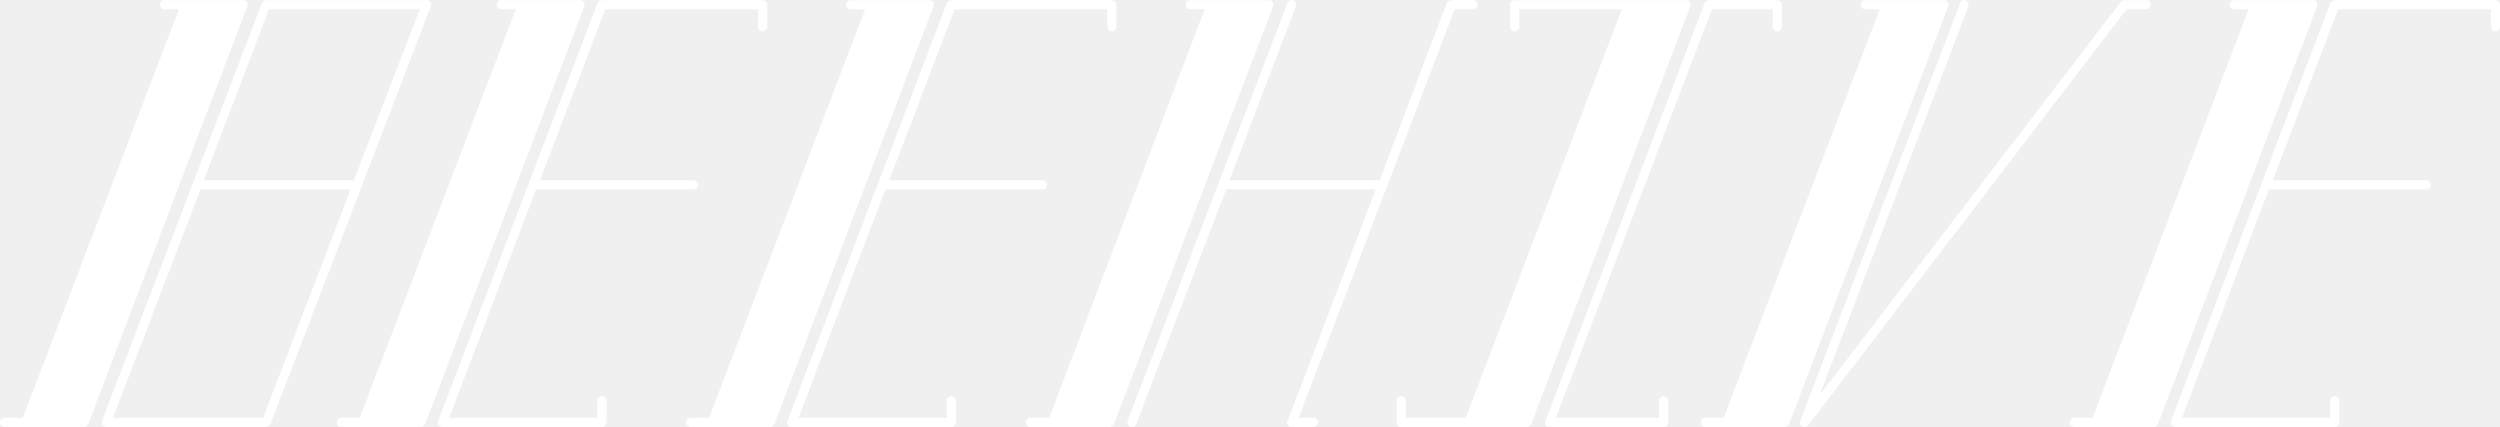
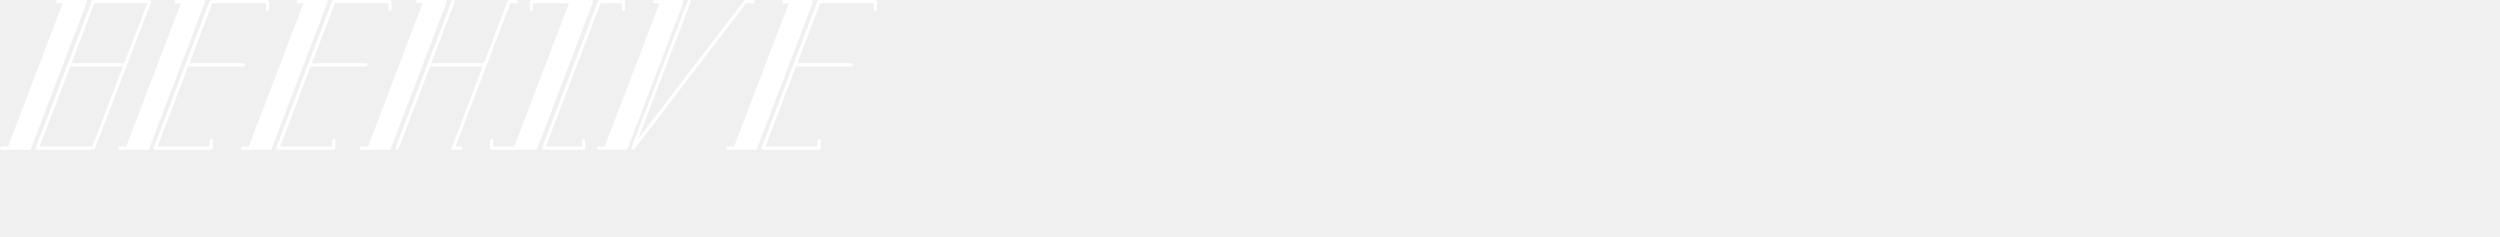
- <svg xmlns="http://www.w3.org/2000/svg" height="104" viewBox="0 0 609 104" width="609">
-   <path d="m191.676 2833c.159 0 .159-.159.318-.159.159 0 .159-.159.159-.159s0 0 .159-.159v-.159h.159l38.808-101.892v-.795s0-.11-.092-.147l-.067-.012s0-.159-.159-.159c0-.132-.11-.155-.147-.158l-.171-.001s0-.159-.159-.159h-19.404c-.636 0-1.113.477-1.113 1.113 0 .636.477 1.113 1.113 1.113h3.499l-38.013 99.508h-4.453c-.636 0-1.113.477-1.113 1.113 0 .636.477 1.113 1.113 1.113zm44.057 0c.477 0 .954-.318 1.113-.636l39.126-101.892c0-.318 0-.636-.159-.954-.318-.318-.636-.477-.954-.477h-39.126c-.318 0-.795.318-.954.795l-38.967 101.733c0 .318 0 .636.159.954.159.318.636.477.954.477zm21.472-60.086h-36.581l15.905-41.647h36.74zm-22.108 57.861h-36.581l21.313-55.635h36.581zm38.649 2.225c.159 0 .159-.159.318-.159.133 0 .155-.11.158-.147l.001-.012s0 0 .159-.159v-.159h.159l38.808-101.892v-.795s0-.11-.092-.147l-.067-.012s0-.159-.159-.159c0-.159-.159-.159-.159-.159-.159 0-.159-.159-.318-.159h-19.404c-.636 0-1.113.477-1.113 1.113 0 .636.477 1.113 1.113 1.113h3.499l-38.013 99.508h-4.453c-.636 0-1.113.477-1.113 1.113 0 .636.477 1.113 1.113 1.113zm43.898 0c.636 0 1.113-.477 1.113-1.113v-5.246c0-.636-.477-1.113-1.113-1.113s-1.113.477-1.113 1.113v4.133h-36.104l21.154-55.635h38.331c.636 0 1.113-.477 1.113-1.113 0-.636-.477-1.113-1.113-1.113h-37.377l15.905-41.647h37.218v4.292c0 .477.477 1.113 1.113 1.113.477 0 1.113-.636 1.113-1.113v-5.405c0-.636-.636-1.113-1.113-1.113h-39.126c-.477 0-.954.318-1.113.795l-38.808 101.733c-.159.318-.159.636.159.954.159.318.477.477.954.477zm41.194 0c.159 0 .159-.159.318-.159.133 0 .155-.11.158-.147l.001-.012s0 0 .159-.159v-.159h.159l38.808-101.892v-.795s0-.11-.092-.147l-.067-.012s0-.159-.159-.159c0-.159-.159-.159-.159-.159-.159 0-.159-.159-.318-.159h-19.404c-.636 0-1.113.477-1.113 1.113 0 .636.477 1.113 1.113 1.113h3.499l-38.013 99.508h-4.453c-.636 0-1.113.477-1.113 1.113 0 .636.477 1.113 1.113 1.113zm43.898 0c.636 0 1.113-.477 1.113-1.113v-5.246c0-.636-.477-1.113-1.113-1.113-.636 0-1.113.477-1.113 1.113v4.133h-36.104l21.154-55.635h38.331c.636 0 1.113-.477 1.113-1.113 0-.636-.477-1.113-1.113-1.113h-37.377l15.905-41.647h37.218v4.292c0 .477.477 1.113 1.113 1.113.477 0 1.113-.636 1.113-1.113v-5.405c0-.636-.636-1.113-1.113-1.113h-39.126c-.477 0-.954.318-1.113.795l-38.808 101.733c-.159.318-.159.636.159.954.159.318.477.477.954.477zm44.057 0c.477 0 .795-.159.954-.636l21.949-57.225h36.422l-21.313 56.112c-.159.159-.318.477-.318.636 0 .593.416 1.048.988 1.106l.125.006h5.408c.477 0 1.113-.477 1.113-1.113 0-.636-.636-1.113-1.113-1.113h-3.658l38.013-99.508h4.453c.636 0 1.113-.477 1.113-1.113 0-.636-.477-1.113-1.113-1.113h-5.249c-.477 0-.954.318-1.113.636l-16.382 43.237h-36.581l16.223-42.442c.159-.477-.159-1.113-.636-1.431-.636-.159-1.272.159-1.431.636l-38.967 101.892c-.159.477.159 1.113.636 1.431zm-5.249 0c.159 0 .159-.159.318-.159.133 0 .155-.11.158-.147l.001-.012s0 0 .159-.159v-.159h.159l38.808-101.892v-.795s0-.11-.092-.147l-.067-.012s0-.159-.159-.159c0-.132-.11-.155-.147-.158l-.171-.001s0-.159-.159-.159h-19.404c-.636 0-1.113.477-1.113 1.113 0 .636.477 1.113 1.113 1.113h3.499l-37.854 99.508h-4.612c-.636 0-1.113.477-1.113 1.113 0 .636.477 1.113 1.113 1.113zm101.314 0c.477 0 .954-.318 1.113-.636l38.808-101.892c.159-.318.159-.636-.159-.954-.159-.318-.477-.477-.795-.477h-41.83c-.636 0-1.113.477-1.113 1.113v5.405c0 .477.477 1.113 1.113 1.113.477 0 1.113-.636 1.113-1.113v-4.292h24.971l-38.013 99.508h-14.633v-4.133c0-.636-.477-1.113-1.113-1.113-.636 0-1.113.477-1.113 1.113v5.246c0 .318.159.636.318.795.141.283.408.314.689.318zm33.4 0c.636 0 1.113-.477 1.113-1.113v-5.246c0-.636-.477-1.113-1.113-1.113-.636 0-1.113.477-1.113 1.113v4.133h-25.13l38.013-99.508h14.792v4.292c0 .477.636 1.113 1.113 1.113.636 0 1.113-.636 1.113-1.113v-5.405c0-.636-.477-1.113-1.113-1.113h-16.541c-.477 0-.954.318-1.113.636l-38.808 101.892c-.159.318-.159.636 0 .954.318.318.636.477.954.477zm34.355 0c.318 0 .636-.159.795-.318l77.616-101.415h4.771c.636 0 1.113-.477 1.113-1.113 0-.636-.477-1.113-1.113-1.113h-5.249c-.318 0-.636.159-.954.477l-73.322 95.693 36.263-94.739c.159-.477-.159-1.113-.636-1.431-.636-.159-1.272.159-1.431.795l-38.967 101.733c-.159.477 0 1.113.477 1.272.159.159.477.159.636.159zm-4.612 0c.159 0 .159-.159.318-.159.133 0 .155-.11.158-.147l.001-.012s0 0 .159-.159v-.159h.159l38.808-101.892v-.795s0-.11-.092-.147l-.067-.012s0-.159-.159-.159c0-.132-.11-.155-.147-.158l-.171-.001s0-.159-.159-.159h-19.404c-.636 0-1.113.477-1.113 1.113 0 .636.477 1.113 1.113 1.113h3.499l-38.013 99.508h-4.453c-.636 0-1.113.477-1.113 1.113 0 .636.477 1.113 1.113 1.113zm89.863 0c.159 0 .159-.159.318-.159.133 0 .155-.11.158-.147l.001-.012s0 0 .159-.159v-.159h.159l38.808-101.892v-.795s0-.11-.092-.147l-.067-.012s0-.159-.159-.159c0-.159-.159-.159-.159-.159-.159 0-.159-.159-.318-.159h-19.404c-.636 0-1.113.477-1.113 1.113 0 .636.477 1.113 1.113 1.113h3.499l-38.013 99.508h-4.453c-.636 0-1.113.477-1.113 1.113 0 .636.477 1.113 1.113 1.113zm43.898 0c.636 0 1.113-.477 1.113-1.113v-5.246c0-.636-.477-1.113-1.113-1.113-.636 0-1.113.477-1.113 1.113v4.133h-36.104l21.154-55.635h38.331c.636 0 1.113-.477 1.113-1.113 0-.636-.477-1.113-1.113-1.113h-37.377l15.905-41.647h37.218v4.292c0 .477.477 1.113 1.113 1.113.477 0 1.113-.636 1.113-1.113v-5.405c0-.636-.636-1.113-1.113-1.113h-39.126c-.477 0-.954.318-1.113.795l-38.808 101.733c-.159.318-.159.636.159.954.159.318.477.477.954.477z" fill="#fff" transform="translate(-171 -2729)" />
+ <svg xmlns="http://www.w3.org/2000/svg" width="1736" height="164">
+   <path d="M20.676 104c.16 0 .16-.159.319-.159s.159-.159.159-.159l.159-.159v-.159h.159L60.28 1.472V.677s0-.11-.092-.147L60.12.518s0-.159-.16-.159c0-.132-.11-.154-.147-.158h-.17s0-.16-.16-.16H40.08c-.636 0-1.113.477-1.113 1.113s.477 1.113 1.113 1.113h3.5L5.567 101.775H1.113c-.636 0-1.113.476-1.113 1.112C0 103.523.477 104 1.113 104h19.563zm44.057 0c.477 0 .954-.318 1.113-.636L104.973 1.472c0-.318 0-.636-.16-.954-.318-.318-.636-.477-.954-.477H64.733c-.318 0-.795.318-.954.795L24.812 102.57c0 .318 0 .636.159.954.159.318.636.477.954.477h38.808zm21.472-60.086H49.623L65.528 2.267h36.74L86.206 43.914zm-22.108 57.86H27.516L48.828 46.14H85.41l-21.313 55.636zM102.746 104c.159 0 .159-.159.318-.159.133 0 .155-.11.158-.147l.001-.012.16-.159v-.159h.158L142.35 1.472V.677s0-.11-.092-.147l-.067-.012s0-.159-.159-.159c0-.159-.159-.159-.159-.159-.159 0-.159-.159-.318-.159H122.15c-.636 0-1.113.477-1.113 1.113s.477 1.113 1.113 1.113h3.499l-38.013 99.508h-4.453c-.636 0-1.114.476-1.114 1.112 0 .636.478 1.113 1.114 1.113h19.563zm43.898 0c.636 0 1.113-.477 1.113-1.113v-5.245c0-.636-.477-1.113-1.113-1.113-.637 0-1.114.477-1.114 1.113v4.133h-36.104l21.154-55.636h38.33c.637 0 1.114-.477 1.114-1.112 0-.636-.477-1.113-1.114-1.113h-37.376l15.905-41.647h37.217v4.292c0 .477.477 1.112 1.114 1.112.477 0 1.113-.635 1.113-1.112V1.154c0-.636-.636-1.113-1.113-1.113h-39.126c-.478 0-.955.318-1.114.795L106.722 102.57c-.159.318-.159.636.16.954.158.318.476.477.953.477h38.809zm41.193 0c.16 0 .16-.159.318-.159.133 0 .155-.11.159-.147v-.012l.16-.159v-.159h.159L227.44 1.472V.677s0-.11-.092-.147l-.067-.012s0-.159-.16-.159c0-.159-.159-.159-.159-.159-.159 0-.159-.159-.318-.159h-19.404c-.636 0-1.113.477-1.113 1.113s.477 1.113 1.113 1.113h3.5l-38.013 99.508h-4.454c-.636 0-1.113.476-1.113 1.112 0 .636.477 1.113 1.113 1.113h19.563zm43.898 0c.636 0 1.113-.477 1.113-1.113v-5.245c0-.636-.477-1.113-1.113-1.113s-1.113.477-1.113 1.113v4.133h-36.105l21.154-55.636H254c.637 0 1.114-.477 1.114-1.112 0-.636-.477-1.113-1.113-1.113h-37.377L232.53 2.267h37.218v4.292c0 .477.477 1.112 1.113 1.112.477 0 1.113-.635 1.113-1.112V1.154c0-.636-.636-1.113-1.113-1.113h-39.126c-.477 0-.954.318-1.113.795L191.814 102.57c-.16.318-.16.636.159.954.159.318.477.477.954.477h38.808zm44.057 0c.477 0 .795-.159.954-.636l21.949-57.225h36.422l-21.313 56.112c-.159.16-.318.477-.318.636 0 .594.416 1.049.989 1.107l.125.006h5.407c.477 0 1.114-.477 1.114-1.113s-.637-1.112-1.114-1.112h-3.658l38.013-99.508h4.453c.637 0 1.114-.477 1.114-1.113s-.477-1.113-1.114-1.113h-5.248c-.477 0-.955.318-1.114.636l-16.382 43.237H299.49l16.223-42.442c.159-.477-.16-1.113-.636-1.43-.636-.16-1.273.158-1.432.635L274.678 102.57c-.159.477.16 1.113.636 1.431h.478zm-5.249 0c.159 0 .159-.159.318-.159.133 0 .155-.11.158-.147l.001-.012.16-.159v-.159h.158L310.146 1.472V.677s0-.11-.092-.147l-.067-.012s0-.159-.159-.159c0-.132-.11-.154-.147-.158h-.17s0-.16-.16-.16h-19.404c-.636 0-1.113.477-1.113 1.113s.477 1.113 1.113 1.113h3.5l-37.855 99.508h-4.612c-.636 0-1.113.476-1.113 1.112 0 .636.477 1.113 1.113 1.113h19.563zm101.314 0c.478 0 .955-.318 1.114-.636L411.779 1.472c.159-.318.159-.636-.16-.954a.875.875 0 00-.795-.477h-41.83c-.636 0-1.113.477-1.113 1.113V6.56c0 .477.477 1.112 1.114 1.112.477 0 1.113-.635 1.113-1.112V2.267h24.97l-38.012 99.508h-14.633v-4.133c0-.636-.477-1.113-1.113-1.113s-1.113.477-1.113 1.113v5.245c0 .318.159.636.318.795.141.283.408.314.69.318h30.642zm33.4 0c.637 0 1.114-.477 1.114-1.113v-5.245c0-.636-.477-1.113-1.113-1.113s-1.114.477-1.114 1.113v4.133h-25.13l38.013-99.508h14.792v4.292c0 .477.636 1.112 1.113 1.112.637 0 1.114-.635 1.114-1.112V1.154c0-.636-.477-1.113-1.114-1.113h-16.54c-.478 0-.955.318-1.114.636L376.47 102.57a1.013 1.013 0 000 .954c.318.318.636.477.954.477h27.834zm34.355 0c.319 0 .637-.159.796-.318L518.024 2.267h4.771c.636 0 1.114-.477 1.114-1.113S523.43.041 522.795.041h-5.248c-.318 0-.637.16-.955.477l-73.321 95.693 36.263-94.739c.159-.477-.16-1.113-.636-1.43-.637-.16-1.273.158-1.432.794L438.5 102.57c-.159.477 0 1.113.477 1.272.16.159.477.159.636.159zM435 104c.159 0 .159-.159.318-.159.133 0 .155-.11.158-.147l.001-.012.16-.159v-.159h.158L474.603 1.472V.677s0-.11-.092-.147l-.067-.012s0-.159-.159-.159c0-.132-.11-.154-.147-.158h-.17s0-.16-.16-.16h-19.404c-.636 0-1.113.477-1.113 1.113s.477 1.113 1.113 1.113h3.5l-38.014 99.508h-4.453c-.636 0-1.113.476-1.113 1.112 0 .636.477 1.113 1.113 1.113H435zm89.863 0c.159 0 .159-.159.318-.159.133 0 .155-.11.158-.147l.001-.012.16-.159v-.159h.158L564.466 1.472V.677s0-.11-.092-.147l-.067-.012s0-.159-.159-.159c0-.159-.159-.159-.159-.159-.159 0-.159-.159-.318-.159h-19.404c-.636 0-1.113.477-1.113 1.113s.477 1.113 1.113 1.113h3.499l-38.013 99.508H505.3c-.636 0-1.114.476-1.114 1.112 0 .636.478 1.113 1.114 1.113h19.563zm43.898 0c.636 0 1.113-.477 1.113-1.113v-5.245c0-.636-.477-1.113-1.113-1.113-.637 0-1.114.477-1.114 1.113v4.133h-36.104l21.154-55.636h38.33c.637 0 1.114-.477 1.114-1.112 0-.636-.477-1.113-1.114-1.113h-37.376l15.905-41.647h37.217v4.292c0 .477.477 1.112 1.114 1.112.477 0 1.113-.635 1.113-1.112V1.154c0-.636-.636-1.113-1.113-1.113H568.76c-.478 0-.955.318-1.114.795L528.84 102.57c-.159.318-.159.636.16.954.158.318.476.477.953.477h38.809z" fill="#FFF" fill-rule="nonzero" />
</svg>
